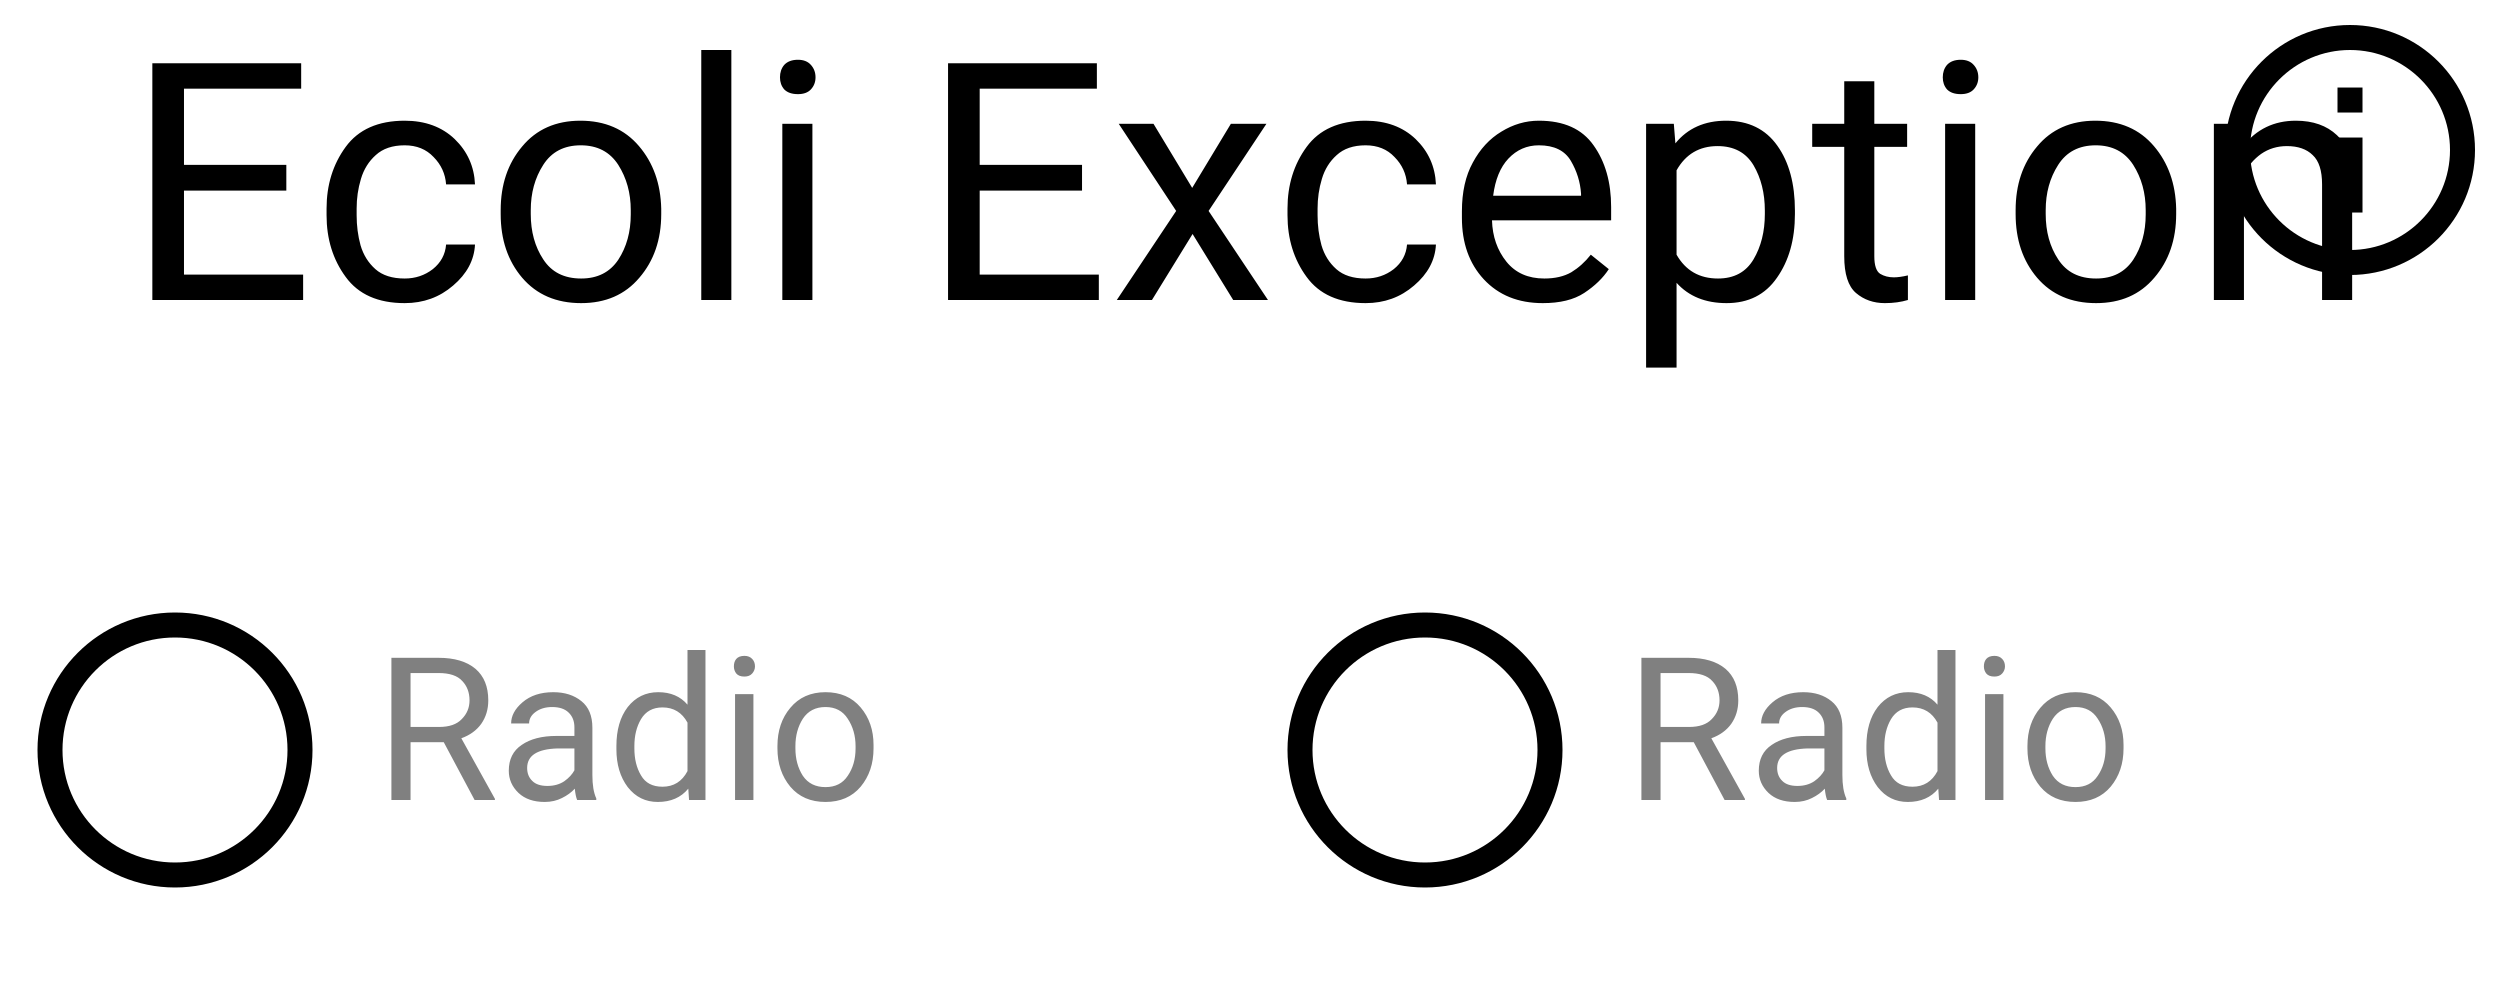
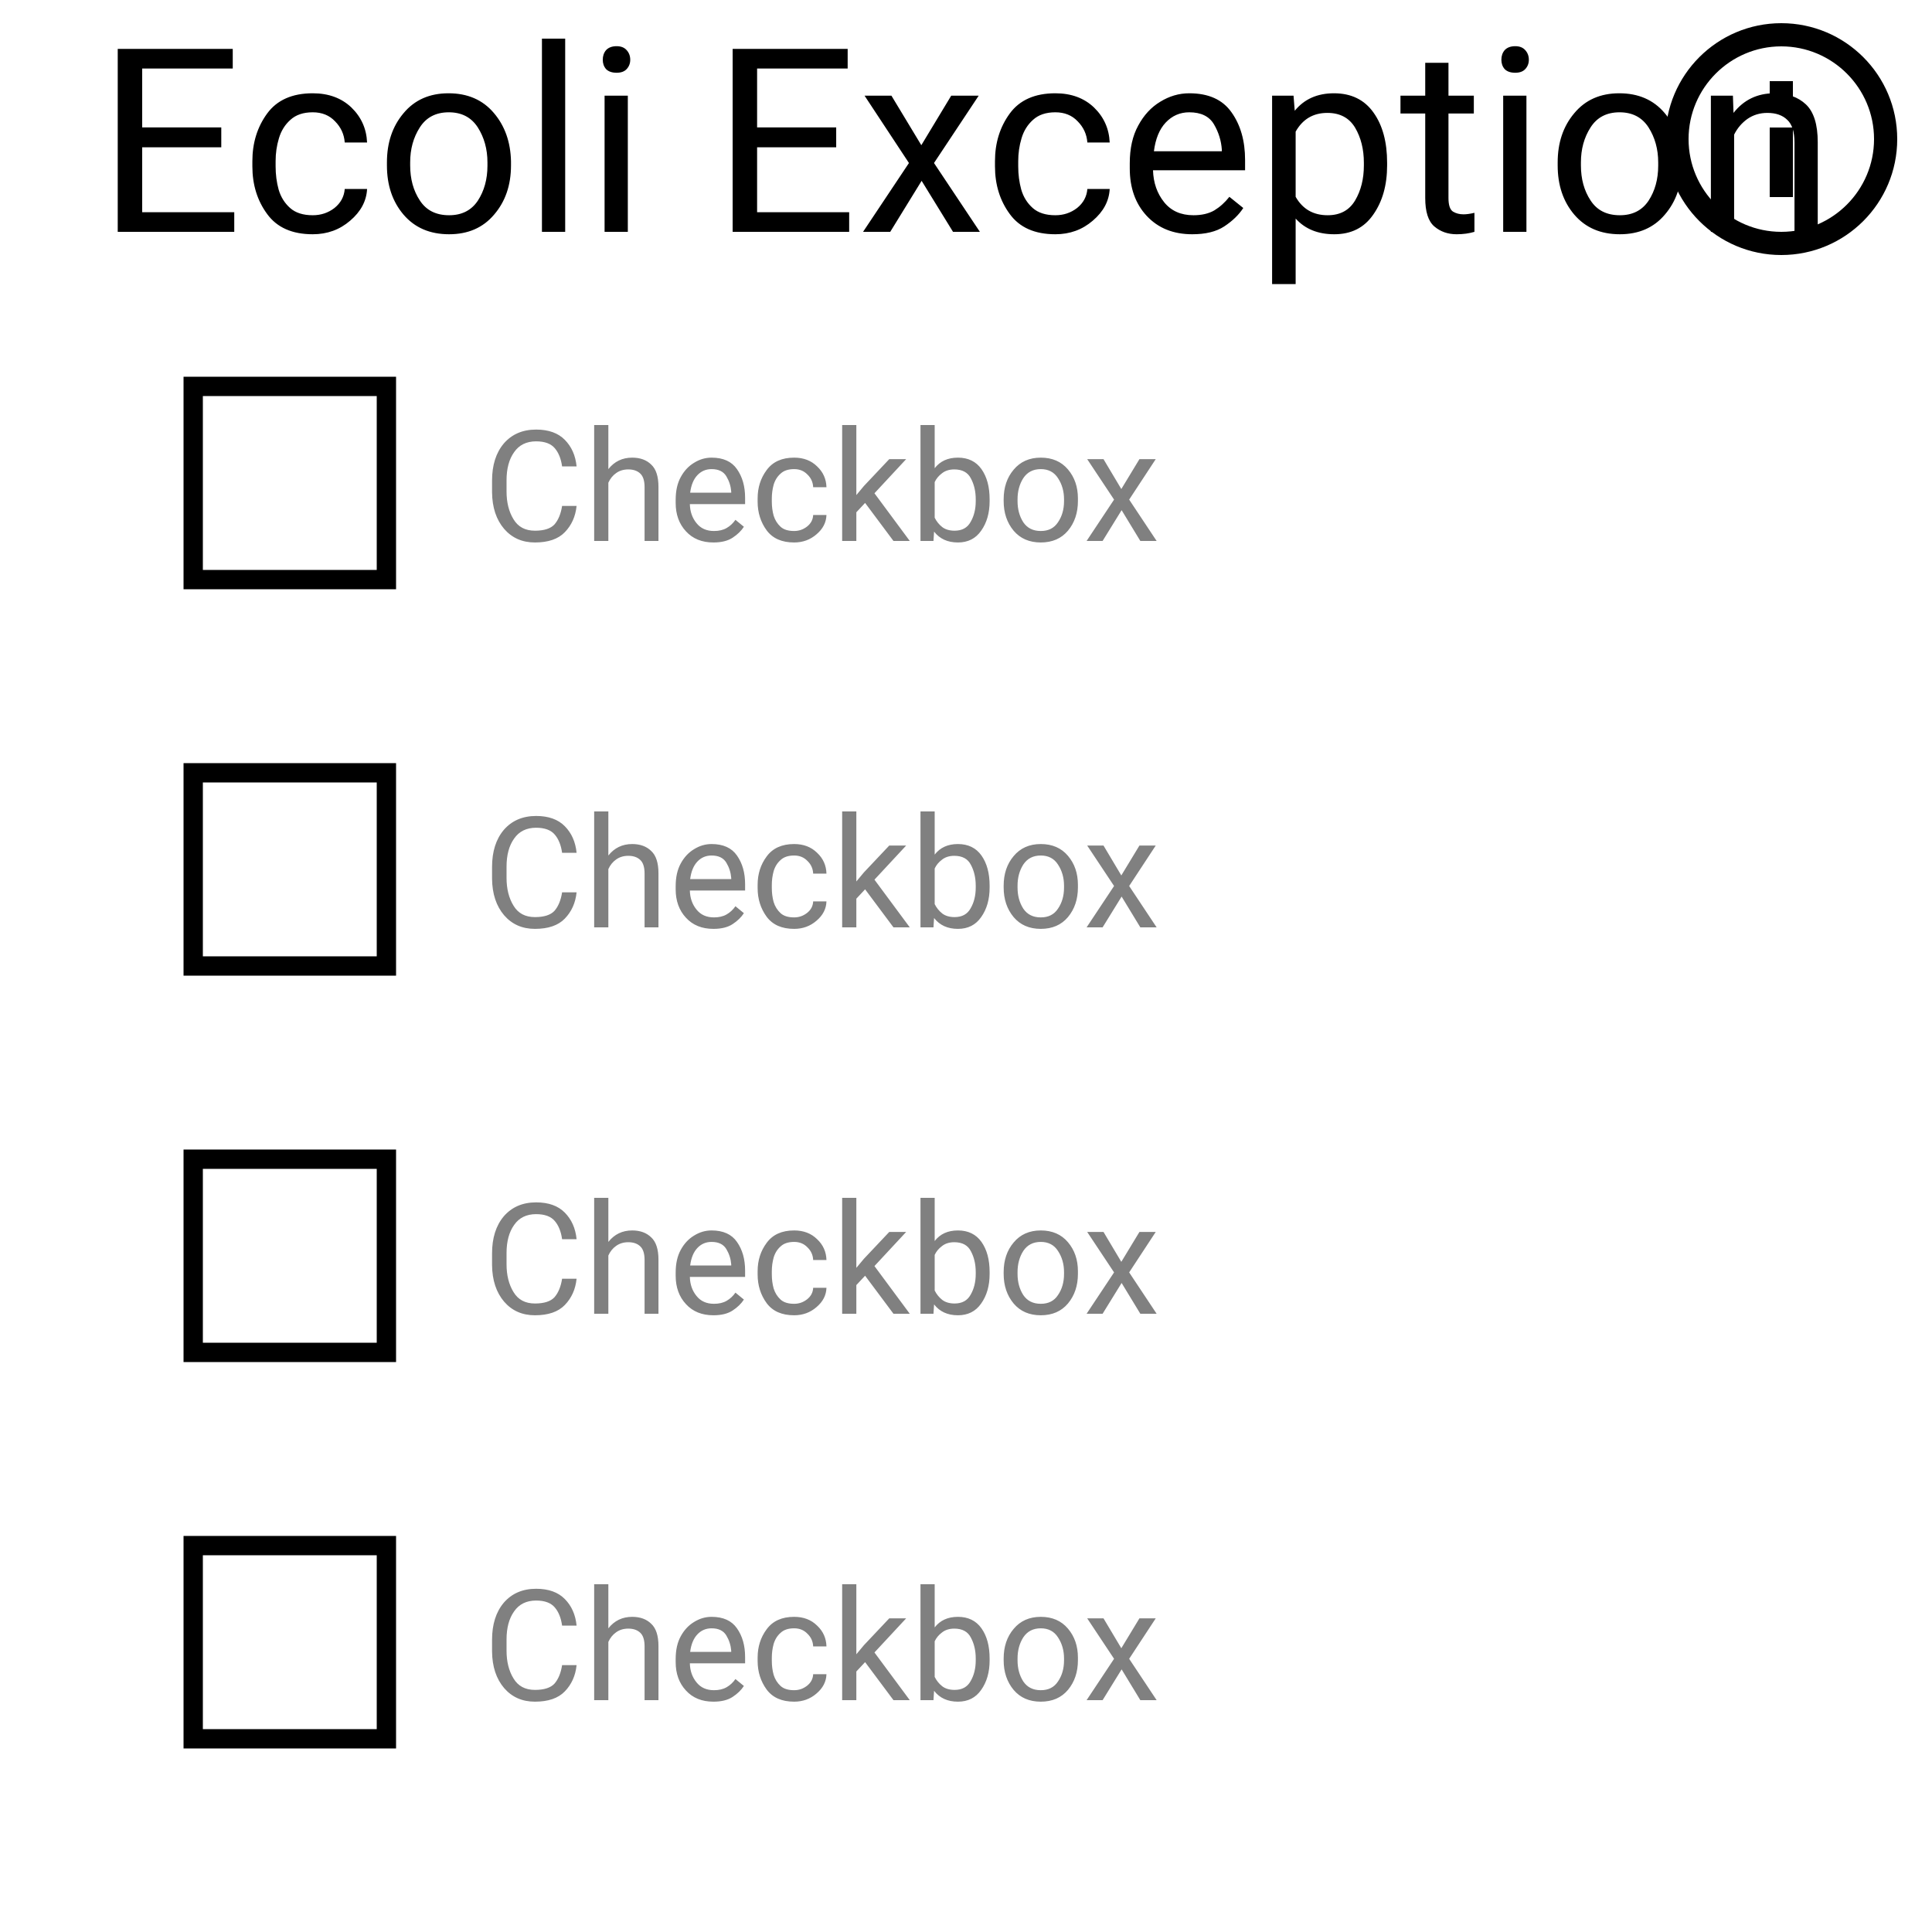
- <svg xmlns="http://www.w3.org/2000/svg" width="100" height="40" version="1.1">
+ <svg xmlns="http://www.w3.org/2000/svg" width="100" height="100" version="1.1">
  <style>
@font-face {
    font-family: 'Roboto';
    src: url('/usr/share/fonts/truetype/roboto/Roboto.ttf') format('truetype');
    font-weight: normal;
    font-style: normal;
}

</style>
-   <rect x="0" y="0" width="100" height="40" fill="white" stroke-width="0" />
-   <ellipse cx="7" cy="30" rx="5" ry="5" style="fill:white;stroke:black;stroke-width:1" />
-   <ellipse cx="57" cy="30" rx="5" ry="5" style="fill:white;stroke:black;stroke-width:1" />
-   <ellipse cx="107" cy="30" rx="5" ry="5" style="fill:white;stroke:black;stroke-width:1" />
-   <ellipse cx="157" cy="30" rx="5" ry="5" style="fill:white;stroke:black;stroke-width:1" />
-   <text x="15" y="32" font-family="Roboto" font-size="8" fill="gray"> Radio </text>
-   <text x="65" y="32" font-family="Roboto" font-size="8" fill="gray"> Radio </text>
-   <text x="115" y="32" font-family="Roboto" font-size="8" fill="gray"> Radio </text>
-   <text x="165" y="32" font-family="Roboto" font-size="8" fill="gray"> Radio </text>
+   <rect x="0" y="0" width="100" height="100" fill="white" stroke-width="0" />

fill white
stroke gray

- circle 22,47 22,31
- circle 155,47 155,31
- circle 288,47 288,31
+ <rect x="10" y="20" width="10" height="10" style="fill:white;stroke-width:1;stroke:black" />
+   <rect x="10" y="40" width="10" height="10" style="fill:white;stroke-width:1;stroke:black" />
+   <rect x="10" y="60" width="10" height="10" style="fill:white;stroke-width:1;stroke:black" />
+   <rect x="10" y="80" width="10" height="10" style="fill:white;stroke-width:1;stroke:black" />
+   <text x="25" y="28" font-family="Roboto" font-size="8" fill="gray"> Checkbox </text>
+   <text x="25" y="48" font-family="Roboto" font-size="8" fill="gray"> Checkbox </text>
+   <text x="25" y="68" font-family="Roboto" font-size="8" fill="gray"> Checkbox </text>
+   <text x="25" y="88" font-family="Roboto" font-size="8" fill="gray"> Checkbox </text>
+ 
+ 
+ 
+ polyline 10,40  10,55   25,55   25,40   10,40
+ polyline 10,80  10,95   25,95   25,80   10,80
+ polyline 10,120 10,135  25,135  25,120  10,120
+ polyline 10,160 10,175  25,175  25,160  10,160

fill gray
stroke gray
stroke-width 0
stroke-opacity 0


- font-size 14
- text 43,52 "Radio"
- text 175,52 "Radio"
- text 318,52 "Radio"
+ font-size 12
+ text 35,53 "Checkbox"
+ text 35,93 "Checkbox"
+ text 35,133 "Checkbox"
+ text 35,173 "Checkbox"

- <text x="5" y="12" font-family="Roboto" font-size="10pt" fill="black"> Ecoli Exception </text>
+ 
+ 
+ 
+ <g transform="translate(85,0) scale(.6)">
+     <path width="20" height="20" x="60" y="4" d="M11,9H13V7H11M12,20C7.59,20 4,16.41 4,12C4,7.59 7.59,4 12,4C16.41,4 20,7.59 20,12C20,16.41 16.41,20 12,20M12,2A10,10 0 0,0 2,12A10,10 0 0,0 12,22A10,10 0 0,0 22,12A10,10 0 0,0 12,2M11,17H13V11H11V17Z" />
+   </g>
+   <text x="5" y="12" font-family="Roboto" font-size="10pt" fill="black"> Ecoli Exception </text>
stroke black
fill black
stroke-width 0
stroke-opacity 0
font-size 16
- <g transform="translate(88,0) scale(.5)">
-     <path width="20" height="20" x="60" y="4" d="M11,9H13V7H11M12,20C7.59,20 4,16.41 4,12C4,7.59 7.59,4 12,4C16.41,4 20,7.59 20,12C20,16.41 16.41,20 12,20M12,2A10,10 0 0,0 2,12A10,10 0 0,0 12,22A10,10 0 0,0 22,12A10,10 0 0,0 12,2M11,17H13V11H11V17Z" />
-   </g>
</svg>
